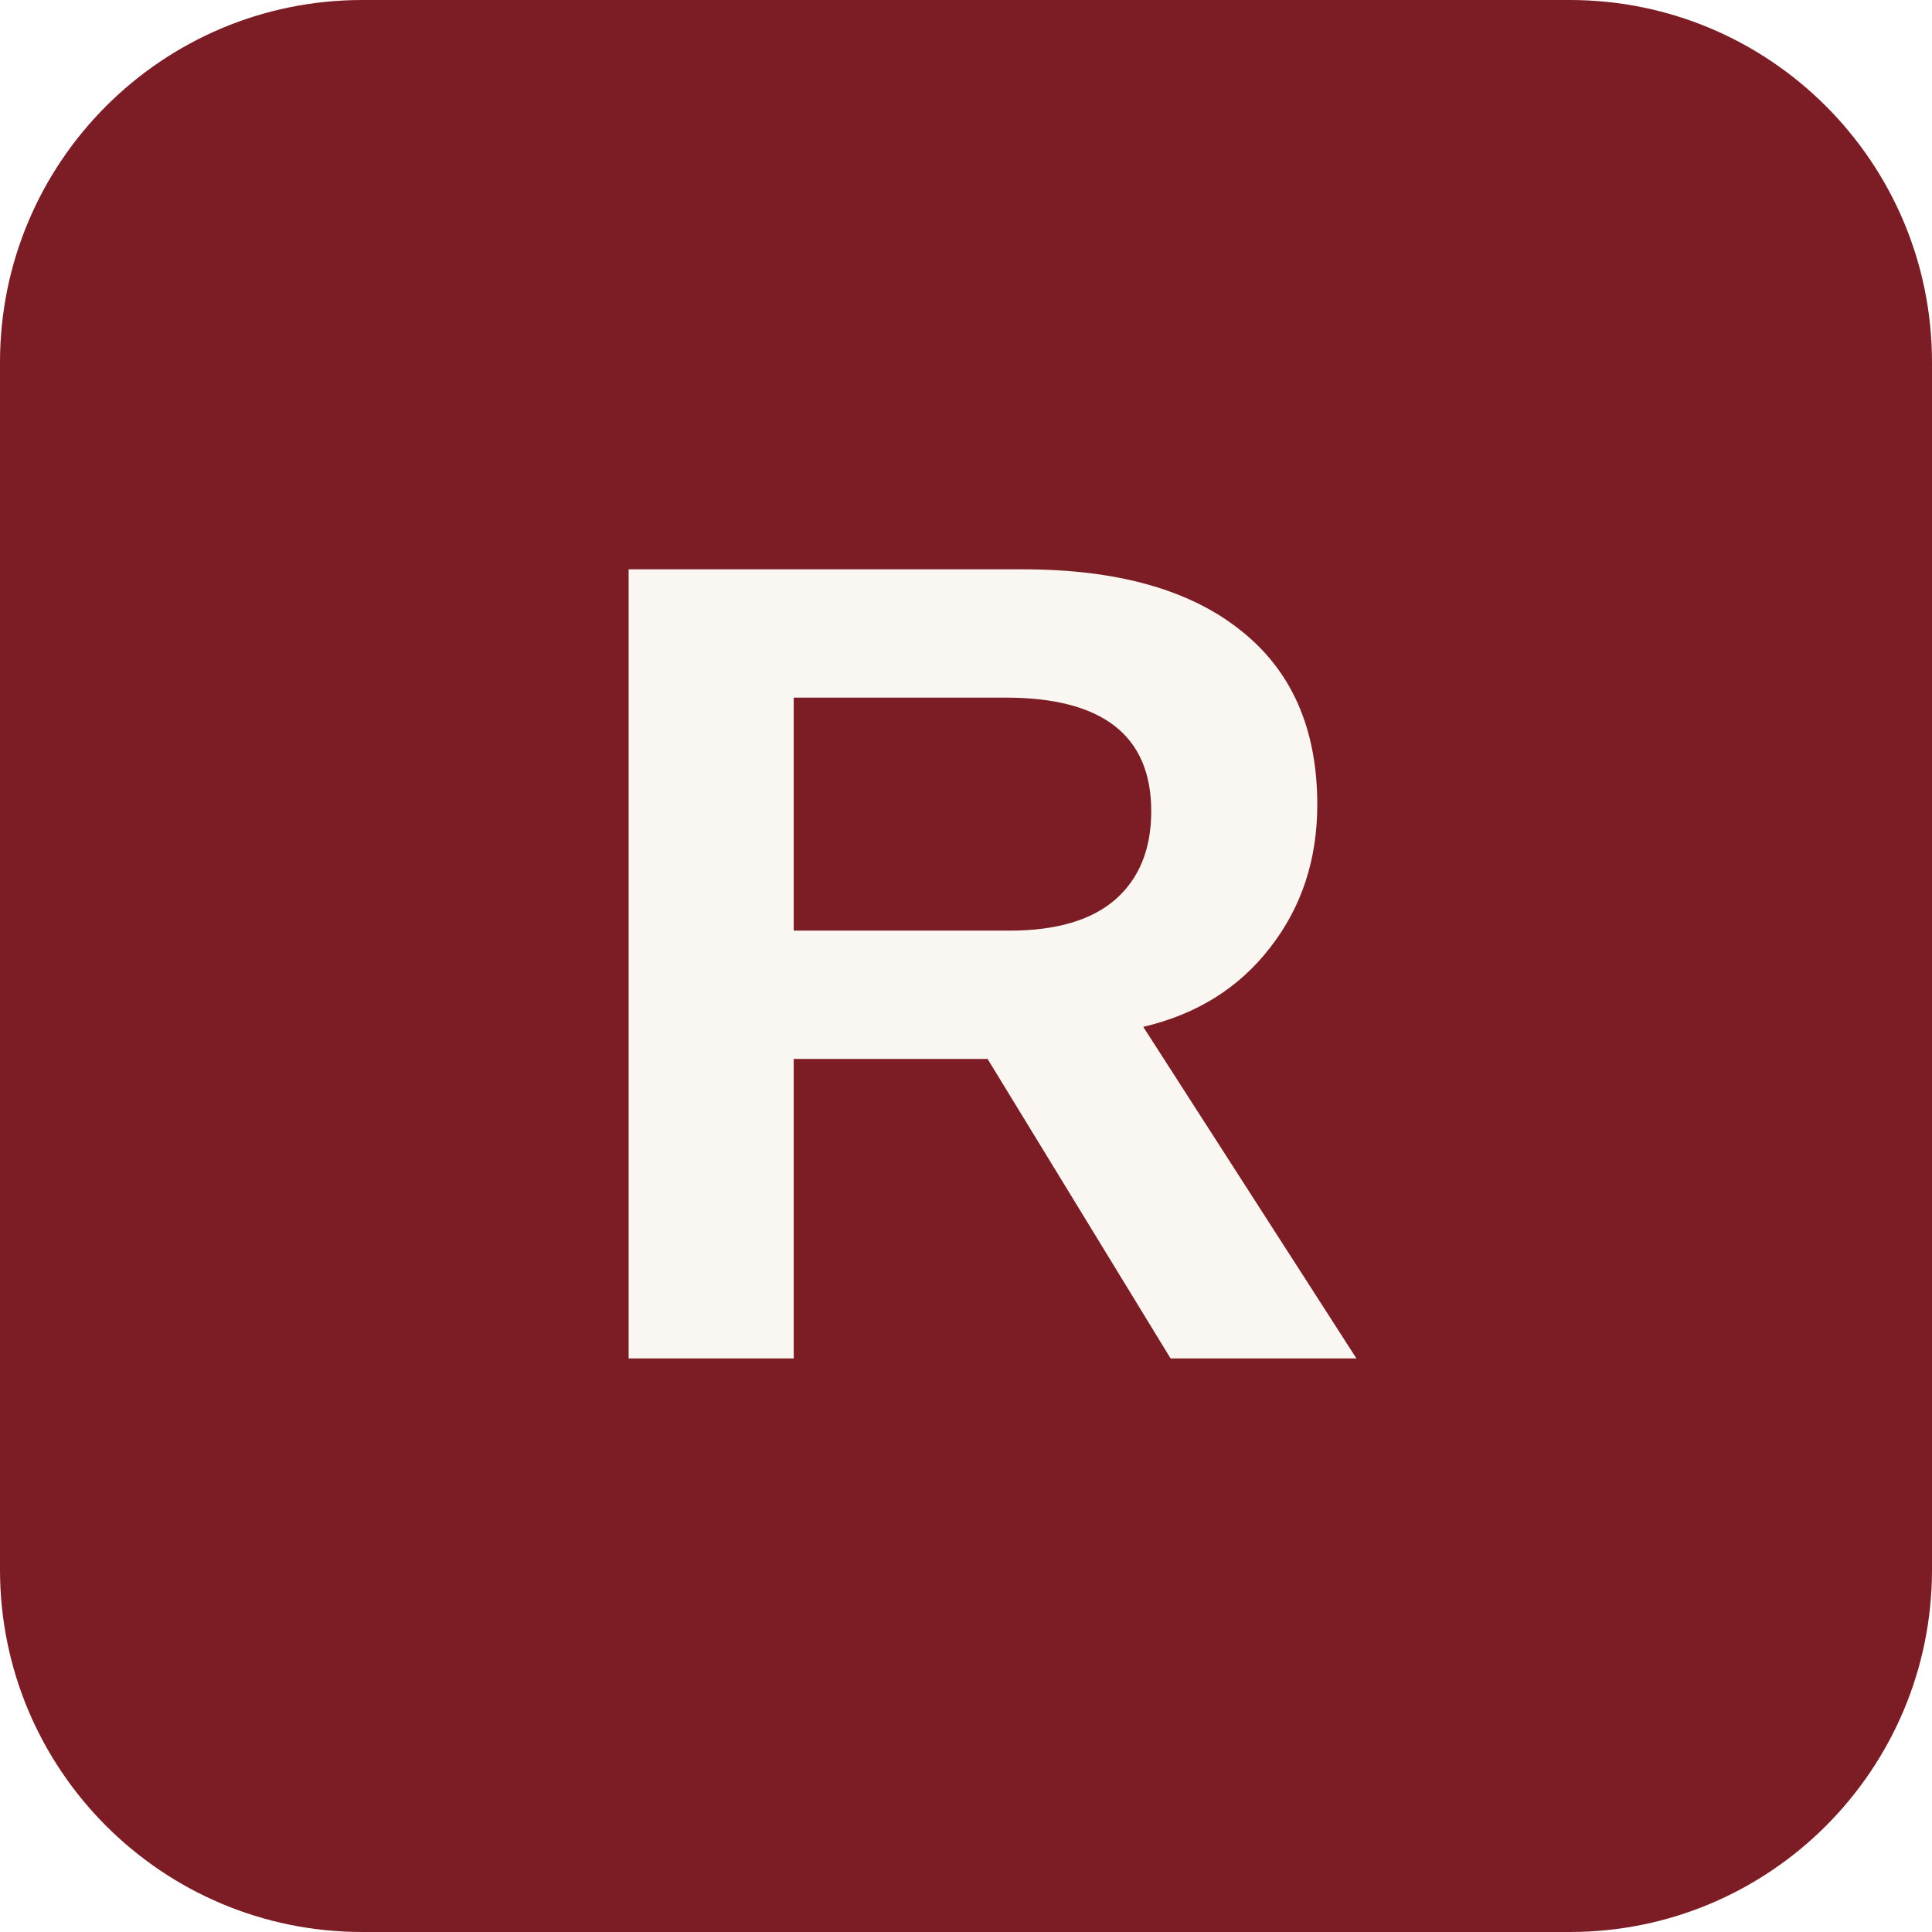
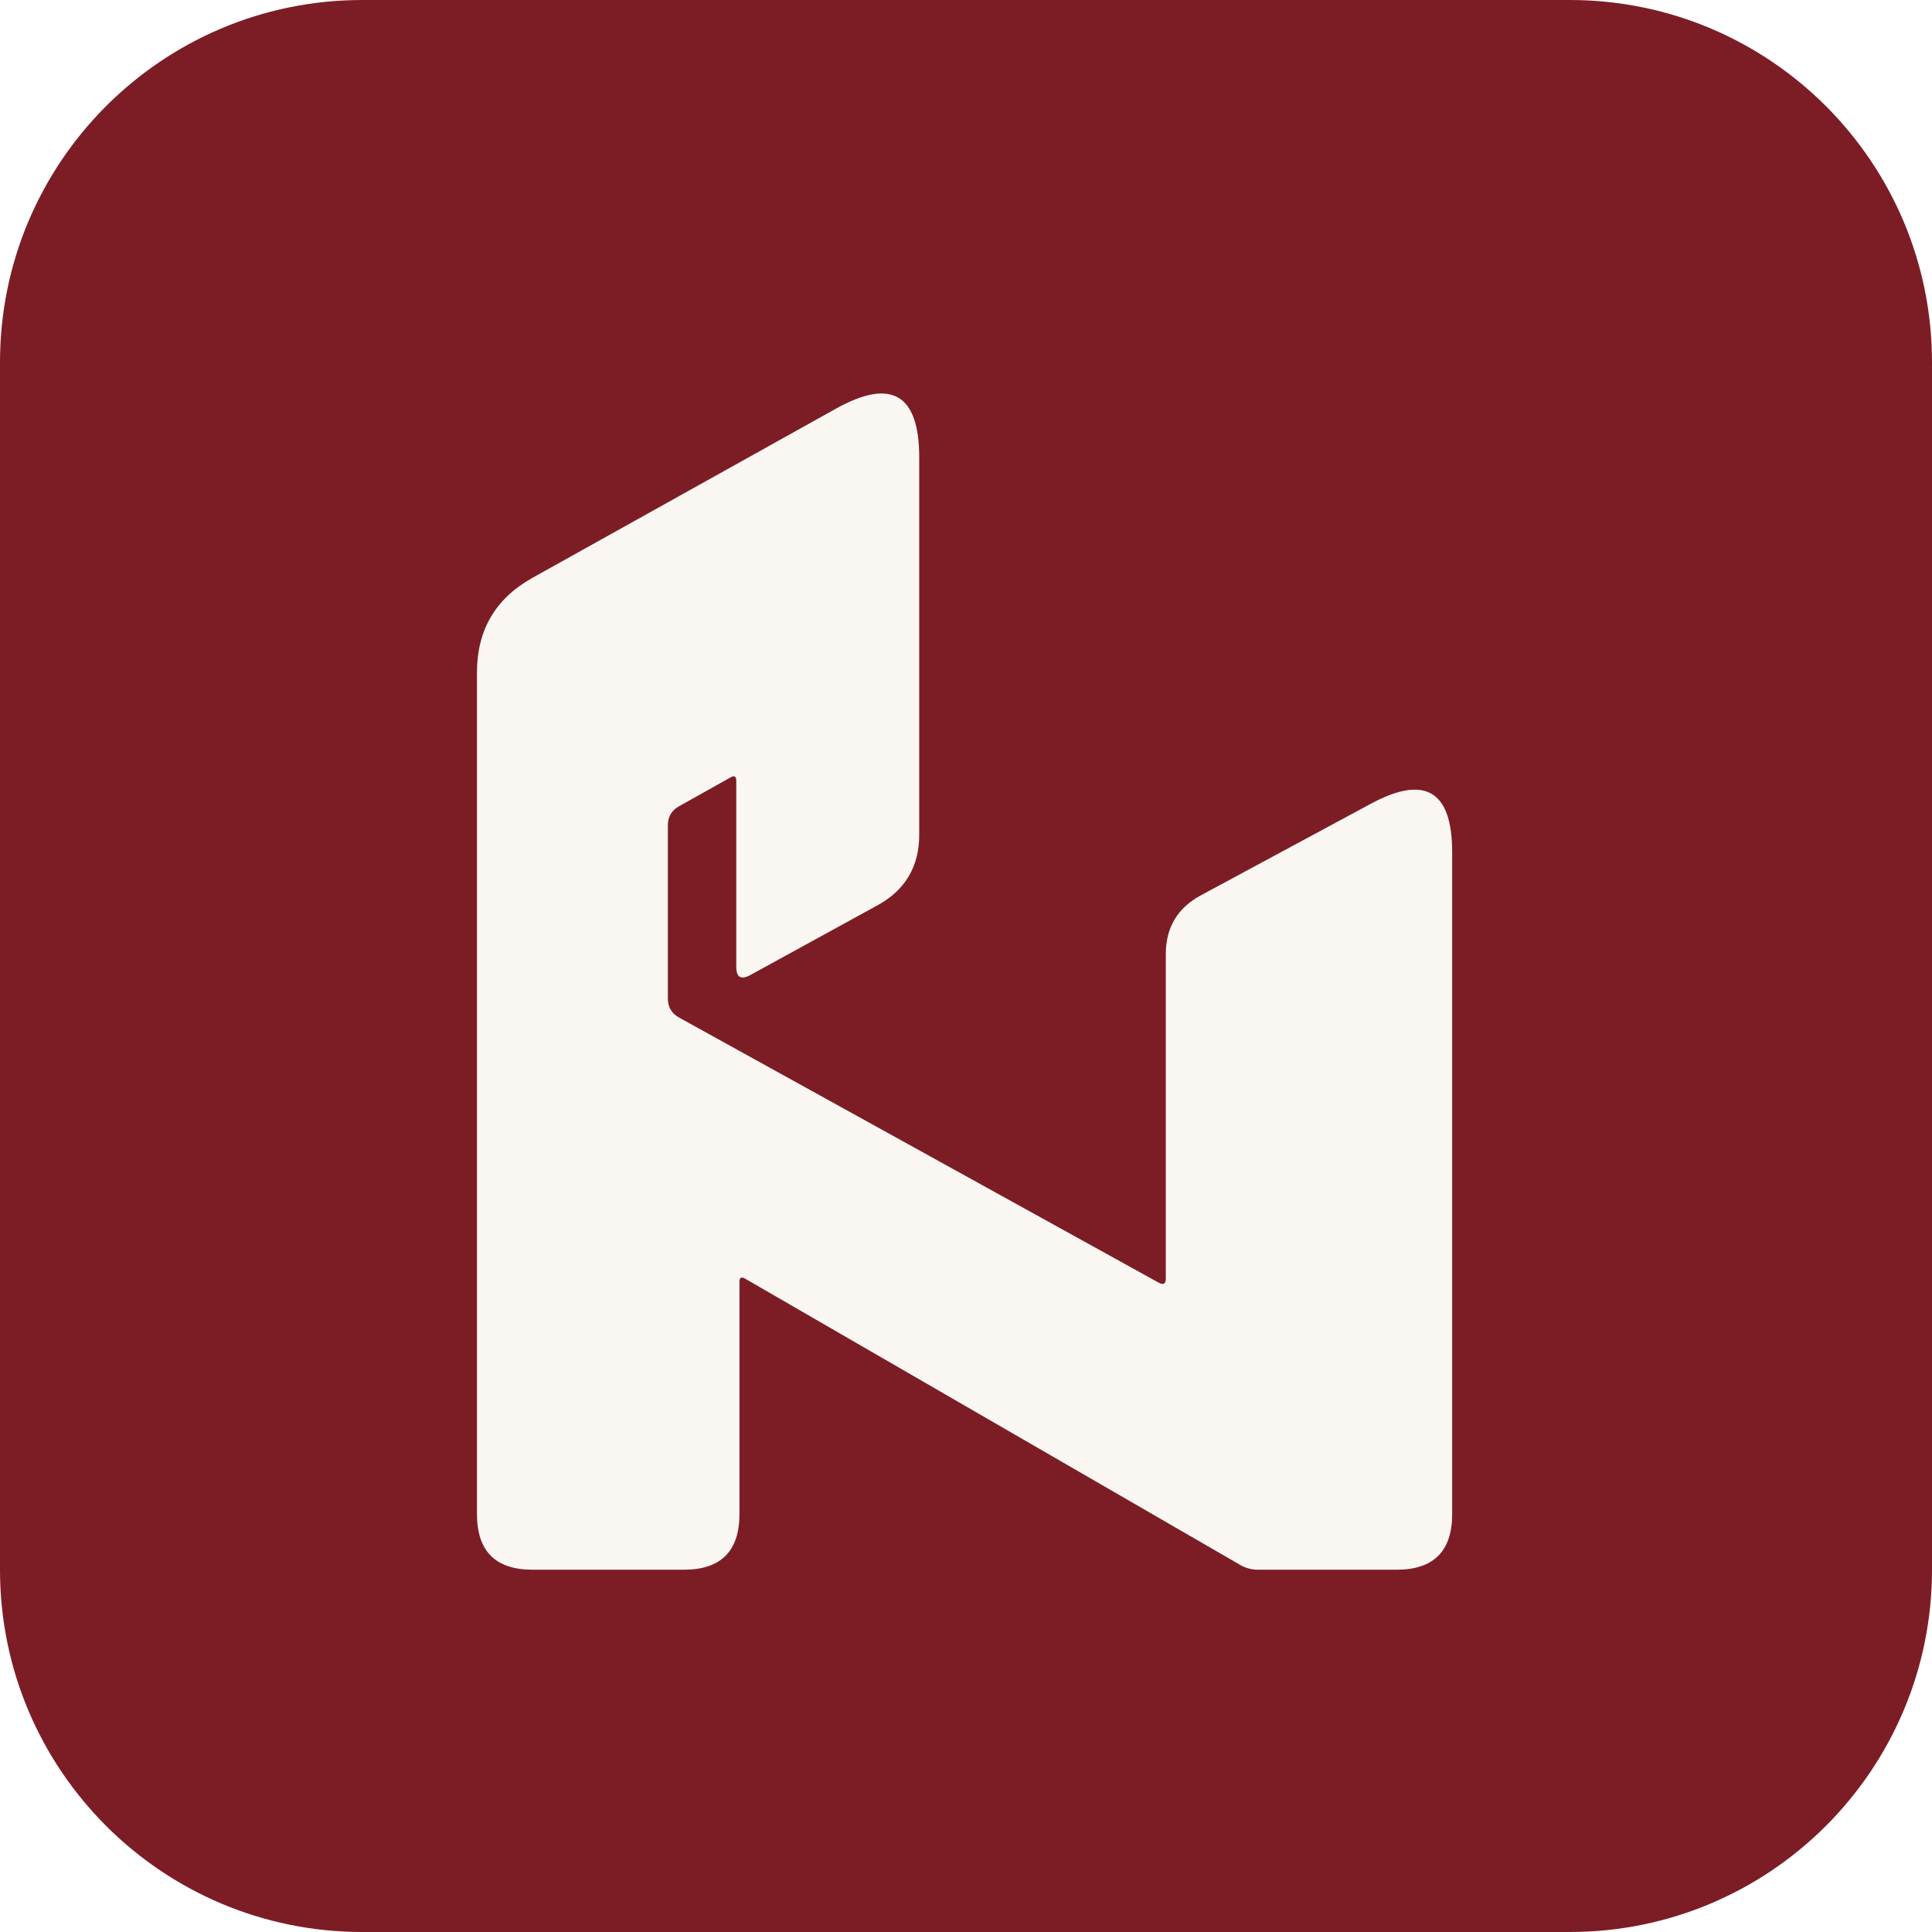
<svg xmlns="http://www.w3.org/2000/svg" viewBox="0 0 64 64">
  <rect width="64" height="64" rx="12" fill="#7c1d26" />
-   <text x="32" y="45" font-family="system-ui, -apple-system, 'Segoe UI', Arial, sans-serif" font-size="38" font-weight="800" fill="#faf7f2" text-anchor="middle">R</text>
+   <path fill="#faf7f2" transform="translate(15.8 12) scale(0.0527)" d="M0 195Q0 155 34.9 135.5L225.6 29.2Q278 0 278 60L278 297Q278 327 251.7 341.4L171.8 385.2Q163 390 163 380L163 263Q163 259 159.5 260.9L127 279.1Q120 283 120 291L120 400Q120 408 127 411.9L428.6 578.6Q433 581 433 576L433 372Q433 347 455 335.1L561.9 277.5Q613 250 613 308L613 724Q613 759 578 759L491 759Q485 759 479.8 756L168.5 576Q165 574 165 578L165 724Q165 759 130 759L35 759Q0 759 0 724Z" />
</svg>
